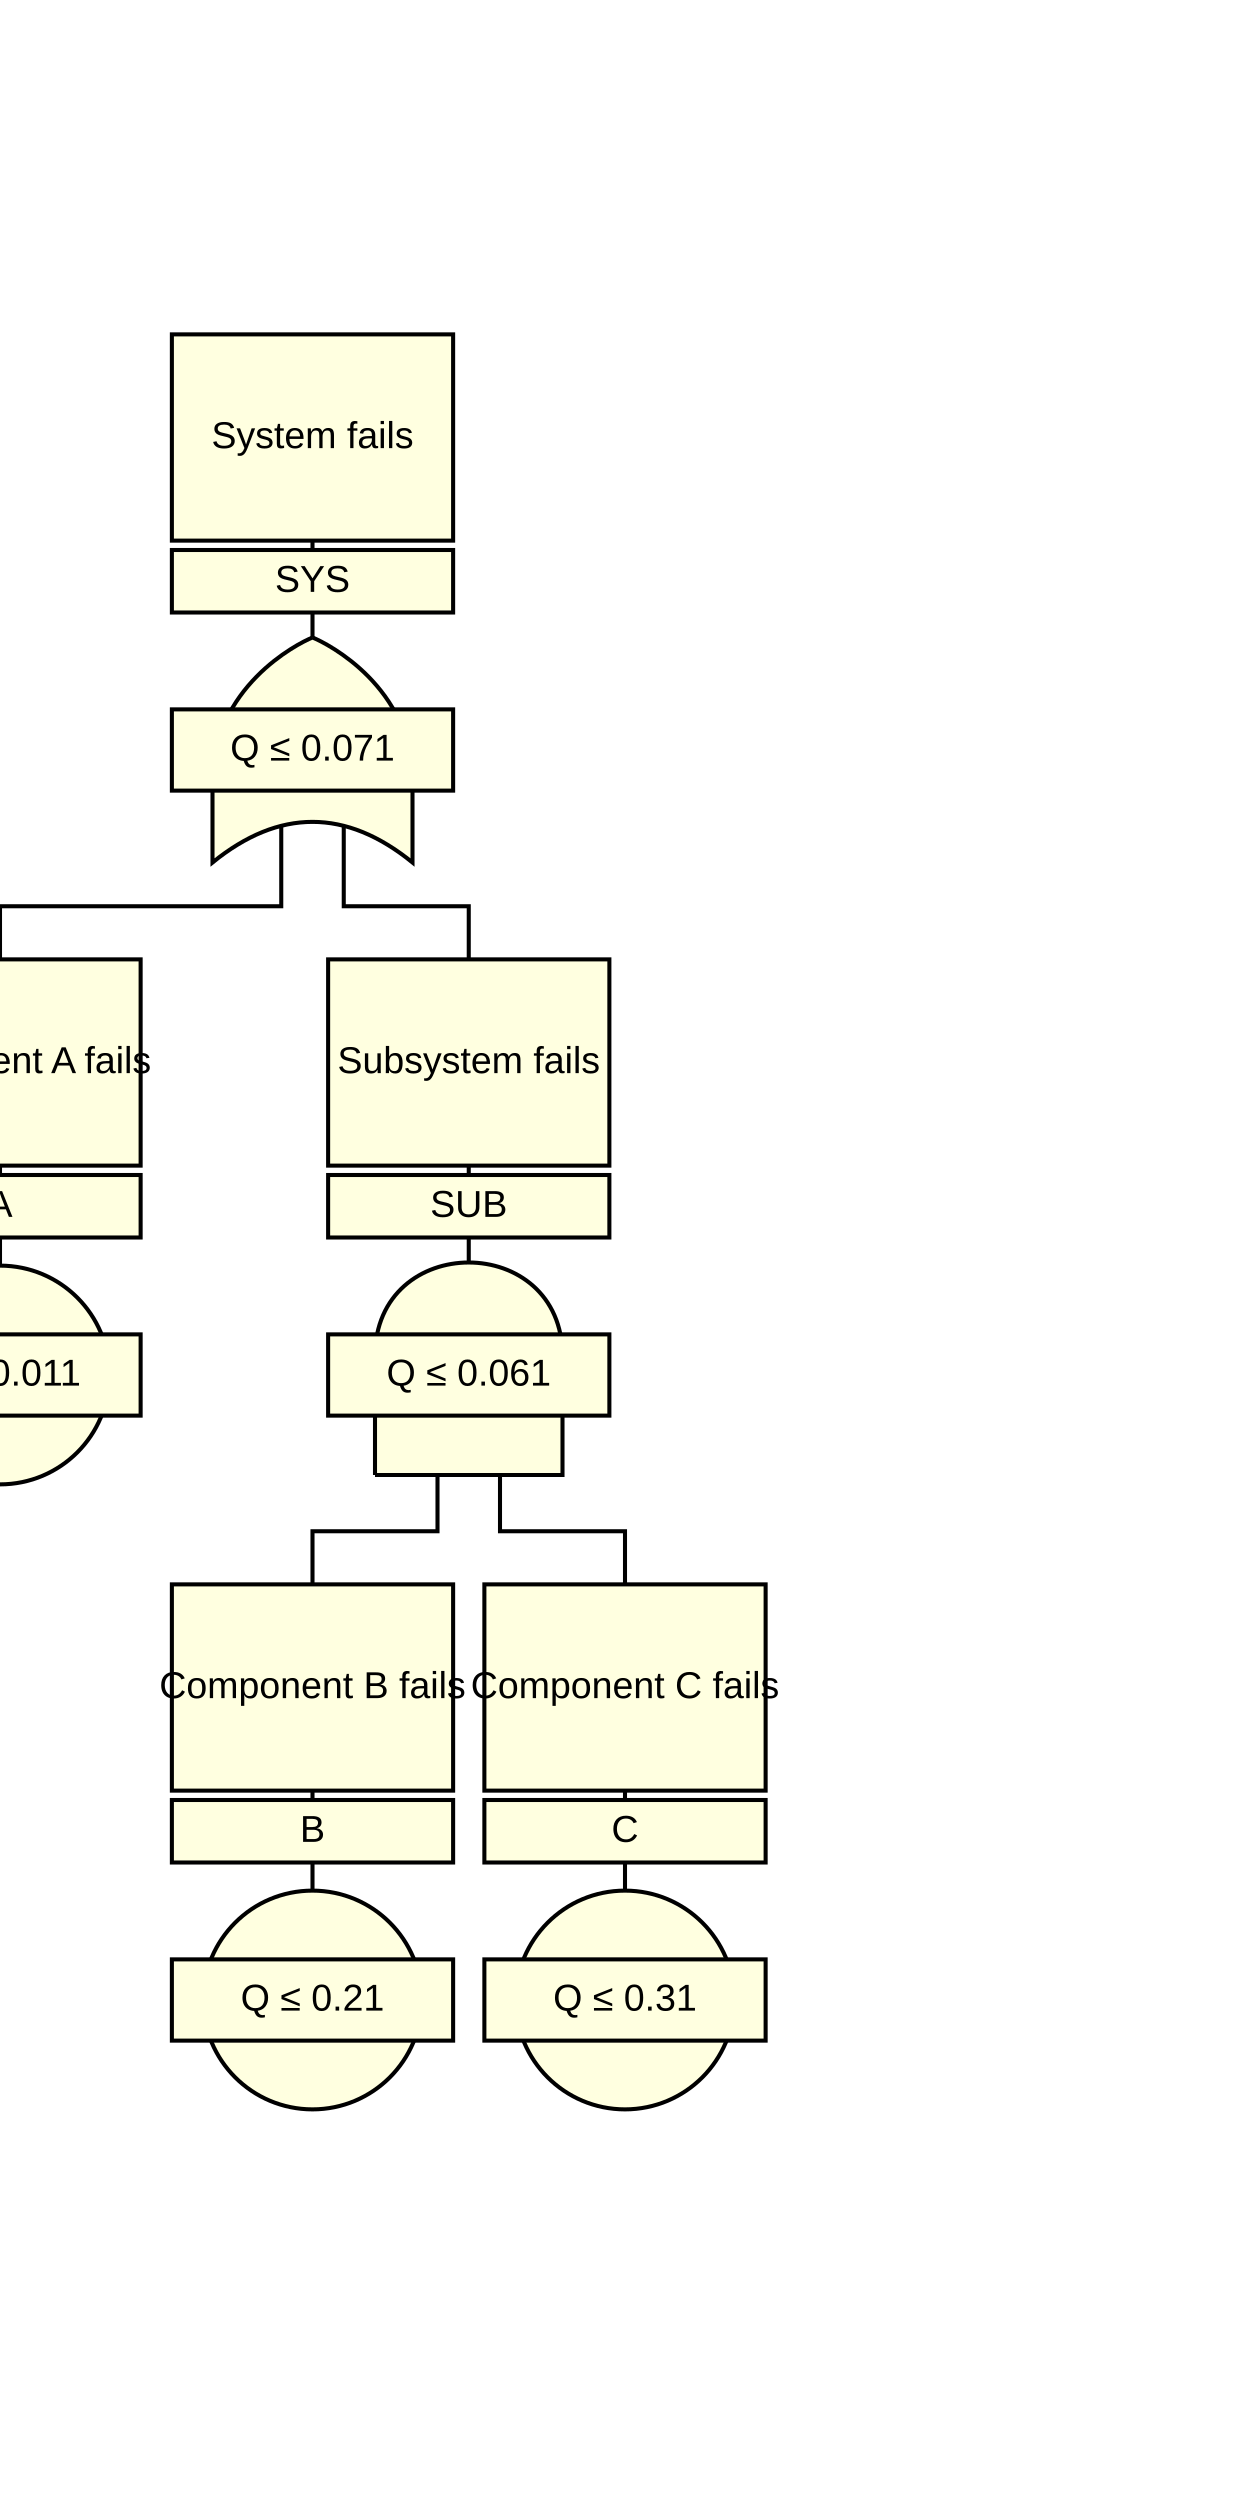
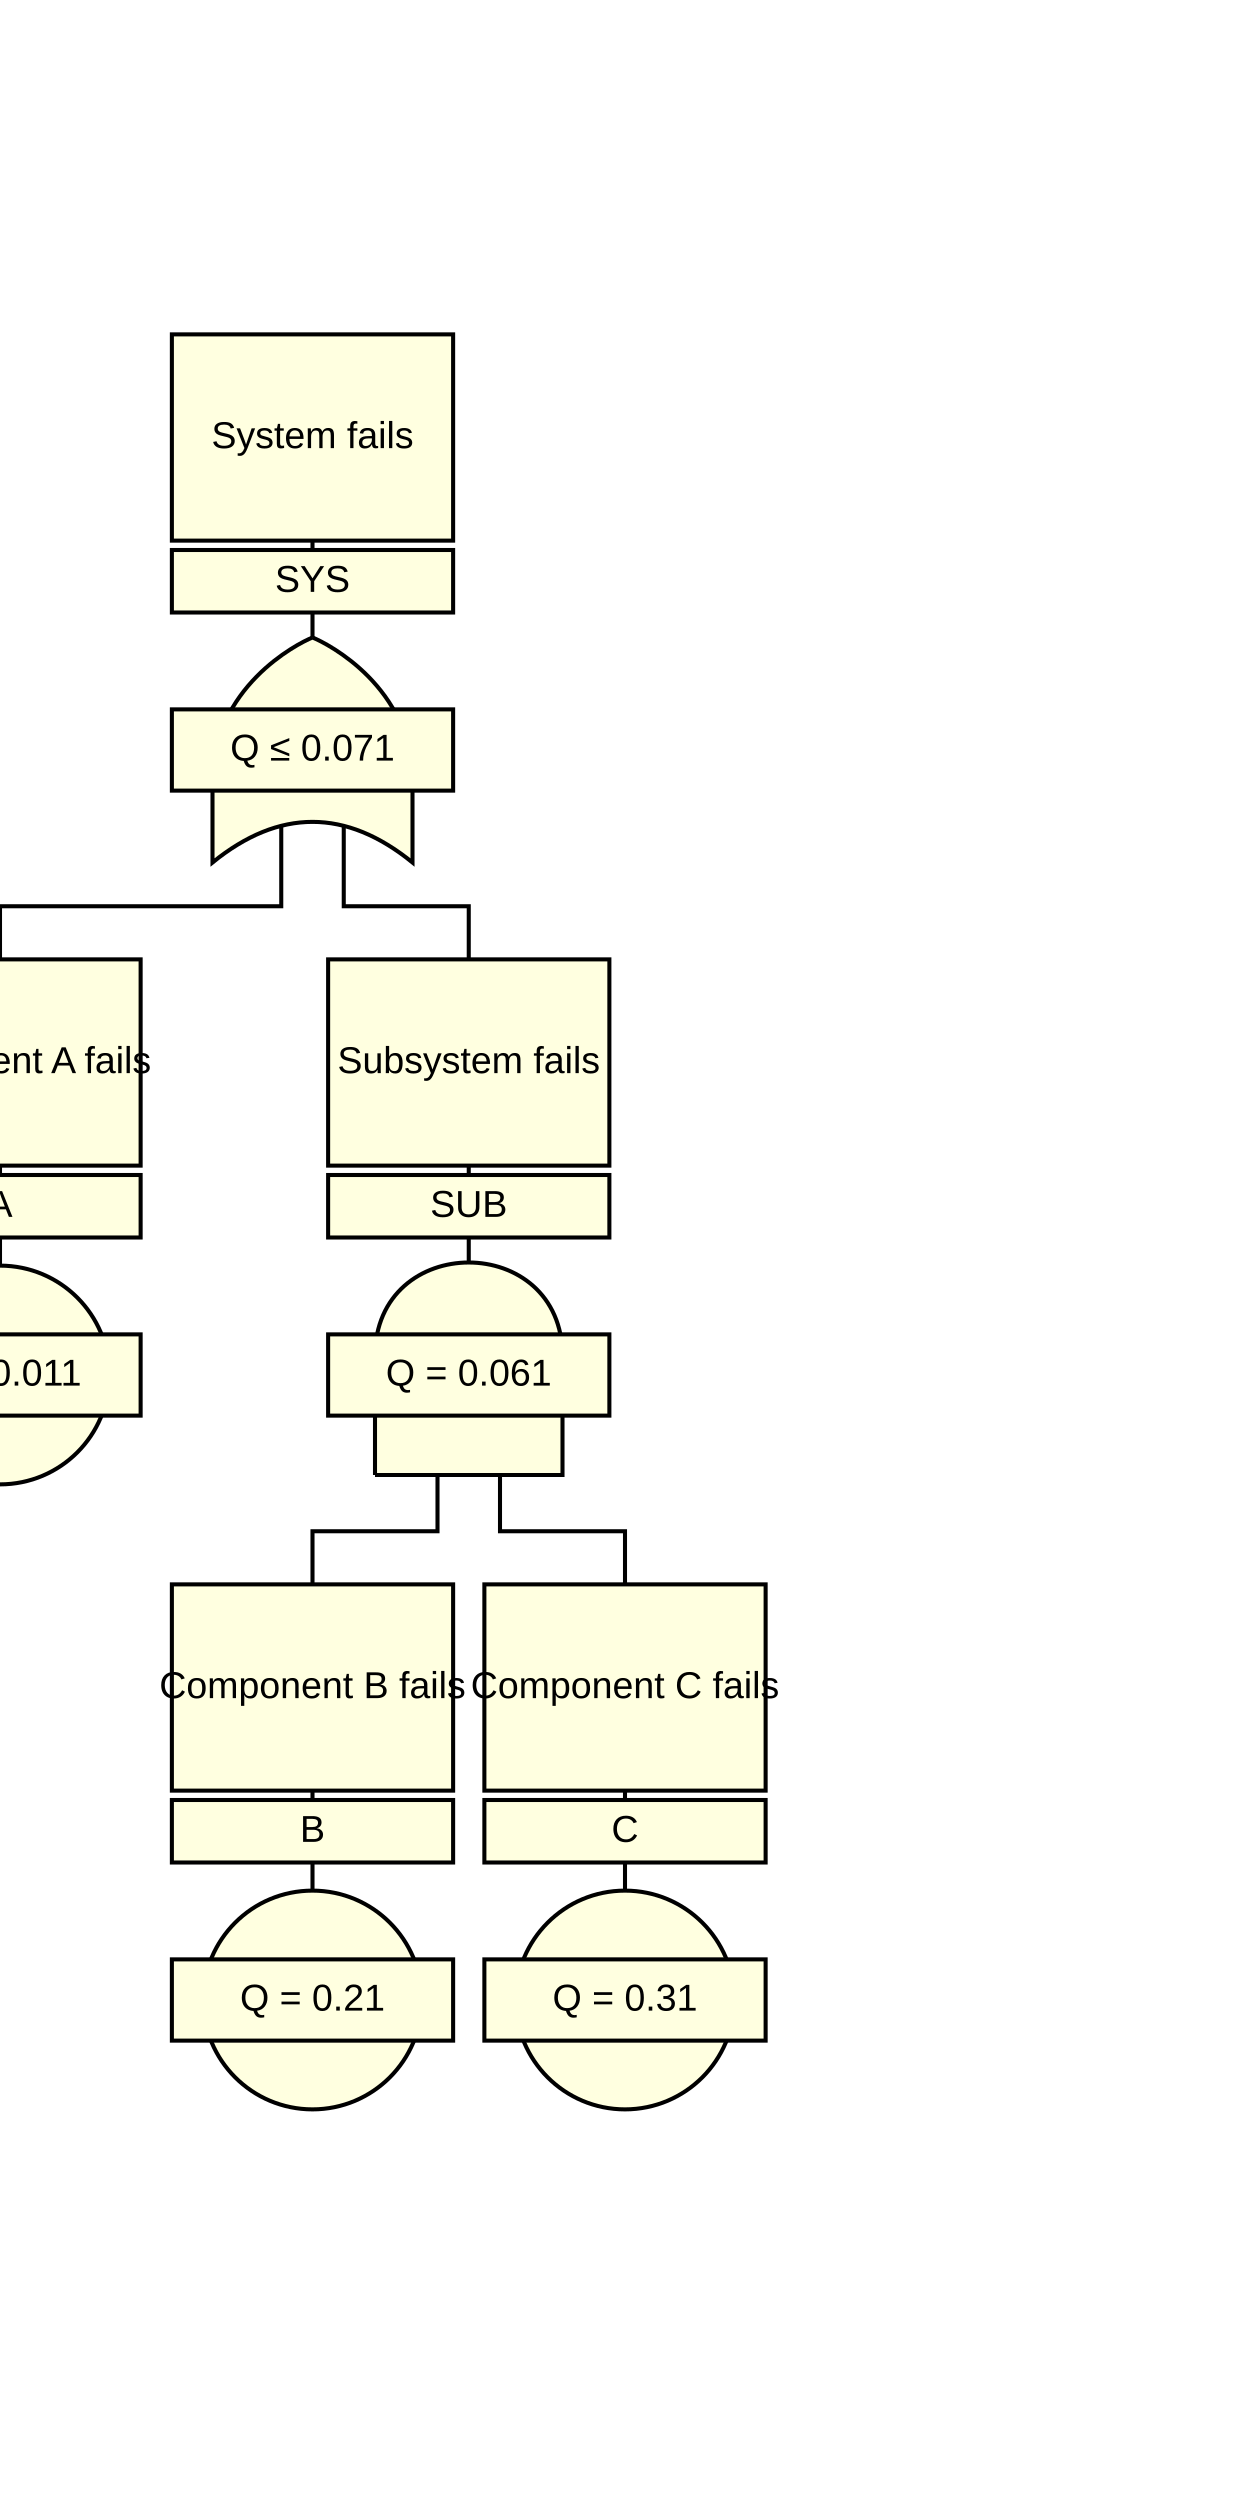
<svg xmlns="http://www.w3.org/2000/svg" viewBox="-100 -200 400 800">
  <style>
circle, path, polygon, rect {
  fill: lightyellow;
}
circle, path, polygon, polyline, rect {
  stroke: black;
  stroke-width: 1.3;
}
polyline {
  fill: none;
}
text {
  dominant-baseline: middle;
  font-family: Arial, sans-serif;
  font-size: 12px;
  text-anchor: middle;
}
</style>
  <polyline points="0,-93 0,40" />
  <polyline points="-10,40 -10,90 -100,90 -100,140" />
  <polyline points="10,40 10,90 50,90 50,140" />
  <rect x="-45" y="-93" width="90" height="66" />
  <text x="0" y="-60">System fails</text>
  <rect x="-45" y="-24" width="90" height="20" />
  <text x="0" y="-14">SYS</text>
  <path d="M0,4 C-5,6 -32,20 -32,50 L-32,76 Q0,50 32,76 L32,50 C32,20 5,6 0,4" />
  <rect x="-45" y="27" width="90" height="26" />
  <text x="0" y="40">Q ≤ 0.071</text>
  <polyline points="-100,107 -100,240" />
  <rect x="-145" y="107" width="90" height="66" />
  <text x="-100" y="140">Component A fails</text>
  <rect x="-145" y="176" width="90" height="20" />
  <text x="-100" y="186">A</text>
  <circle cx="-100" cy="240" r="35" />
  <rect x="-145" y="227" width="90" height="26" />
-   <text x="-100" y="240">Q ≤ 0.011</text>
+   <text x="-100" y="240">Q = 0.011</text>
  <polyline points="50,107 50,240" />
  <polyline points="40,240 40,290 0,290 0,340" />
  <polyline points="60,240 60,290 100,290 100,340" />
  <rect x="5" y="107" width="90" height="66" />
  <text x="50" y="140">Subsystem fails</text>
  <rect x="5" y="176" width="90" height="20" />
  <text x="50" y="186">SUB</text>
  <path d="M20,272 L80,272 L80,234 C80,194 20,194 20,234 L20,272 " />
  <rect x="5" y="227" width="90" height="26" />
-   <text x="50" y="240">Q ≤ 0.061</text>
+   <text x="50" y="240">Q = 0.061</text>
  <polyline points="0,307 0,440" />
  <rect x="-45" y="307" width="90" height="66" />
  <text x="0" y="340">Component B fails</text>
  <rect x="-45" y="376" width="90" height="20" />
  <text x="0" y="386">B</text>
  <circle cx="0" cy="440" r="35" />
  <rect x="-45" y="427" width="90" height="26" />
-   <text x="0" y="440">Q ≤ 0.21</text>
+   <text x="0" y="440">Q = 0.21</text>
  <polyline points="100,307 100,440" />
  <rect x="55" y="307" width="90" height="66" />
  <text x="100" y="340">Component C fails</text>
  <rect x="55" y="376" width="90" height="20" />
  <text x="100" y="386">C</text>
  <circle cx="100" cy="440" r="35" />
  <rect x="55" y="427" width="90" height="26" />
-   <text x="100" y="440">Q ≤ 0.31</text>
+   <text x="100" y="440">Q = 0.31</text>
</svg>
